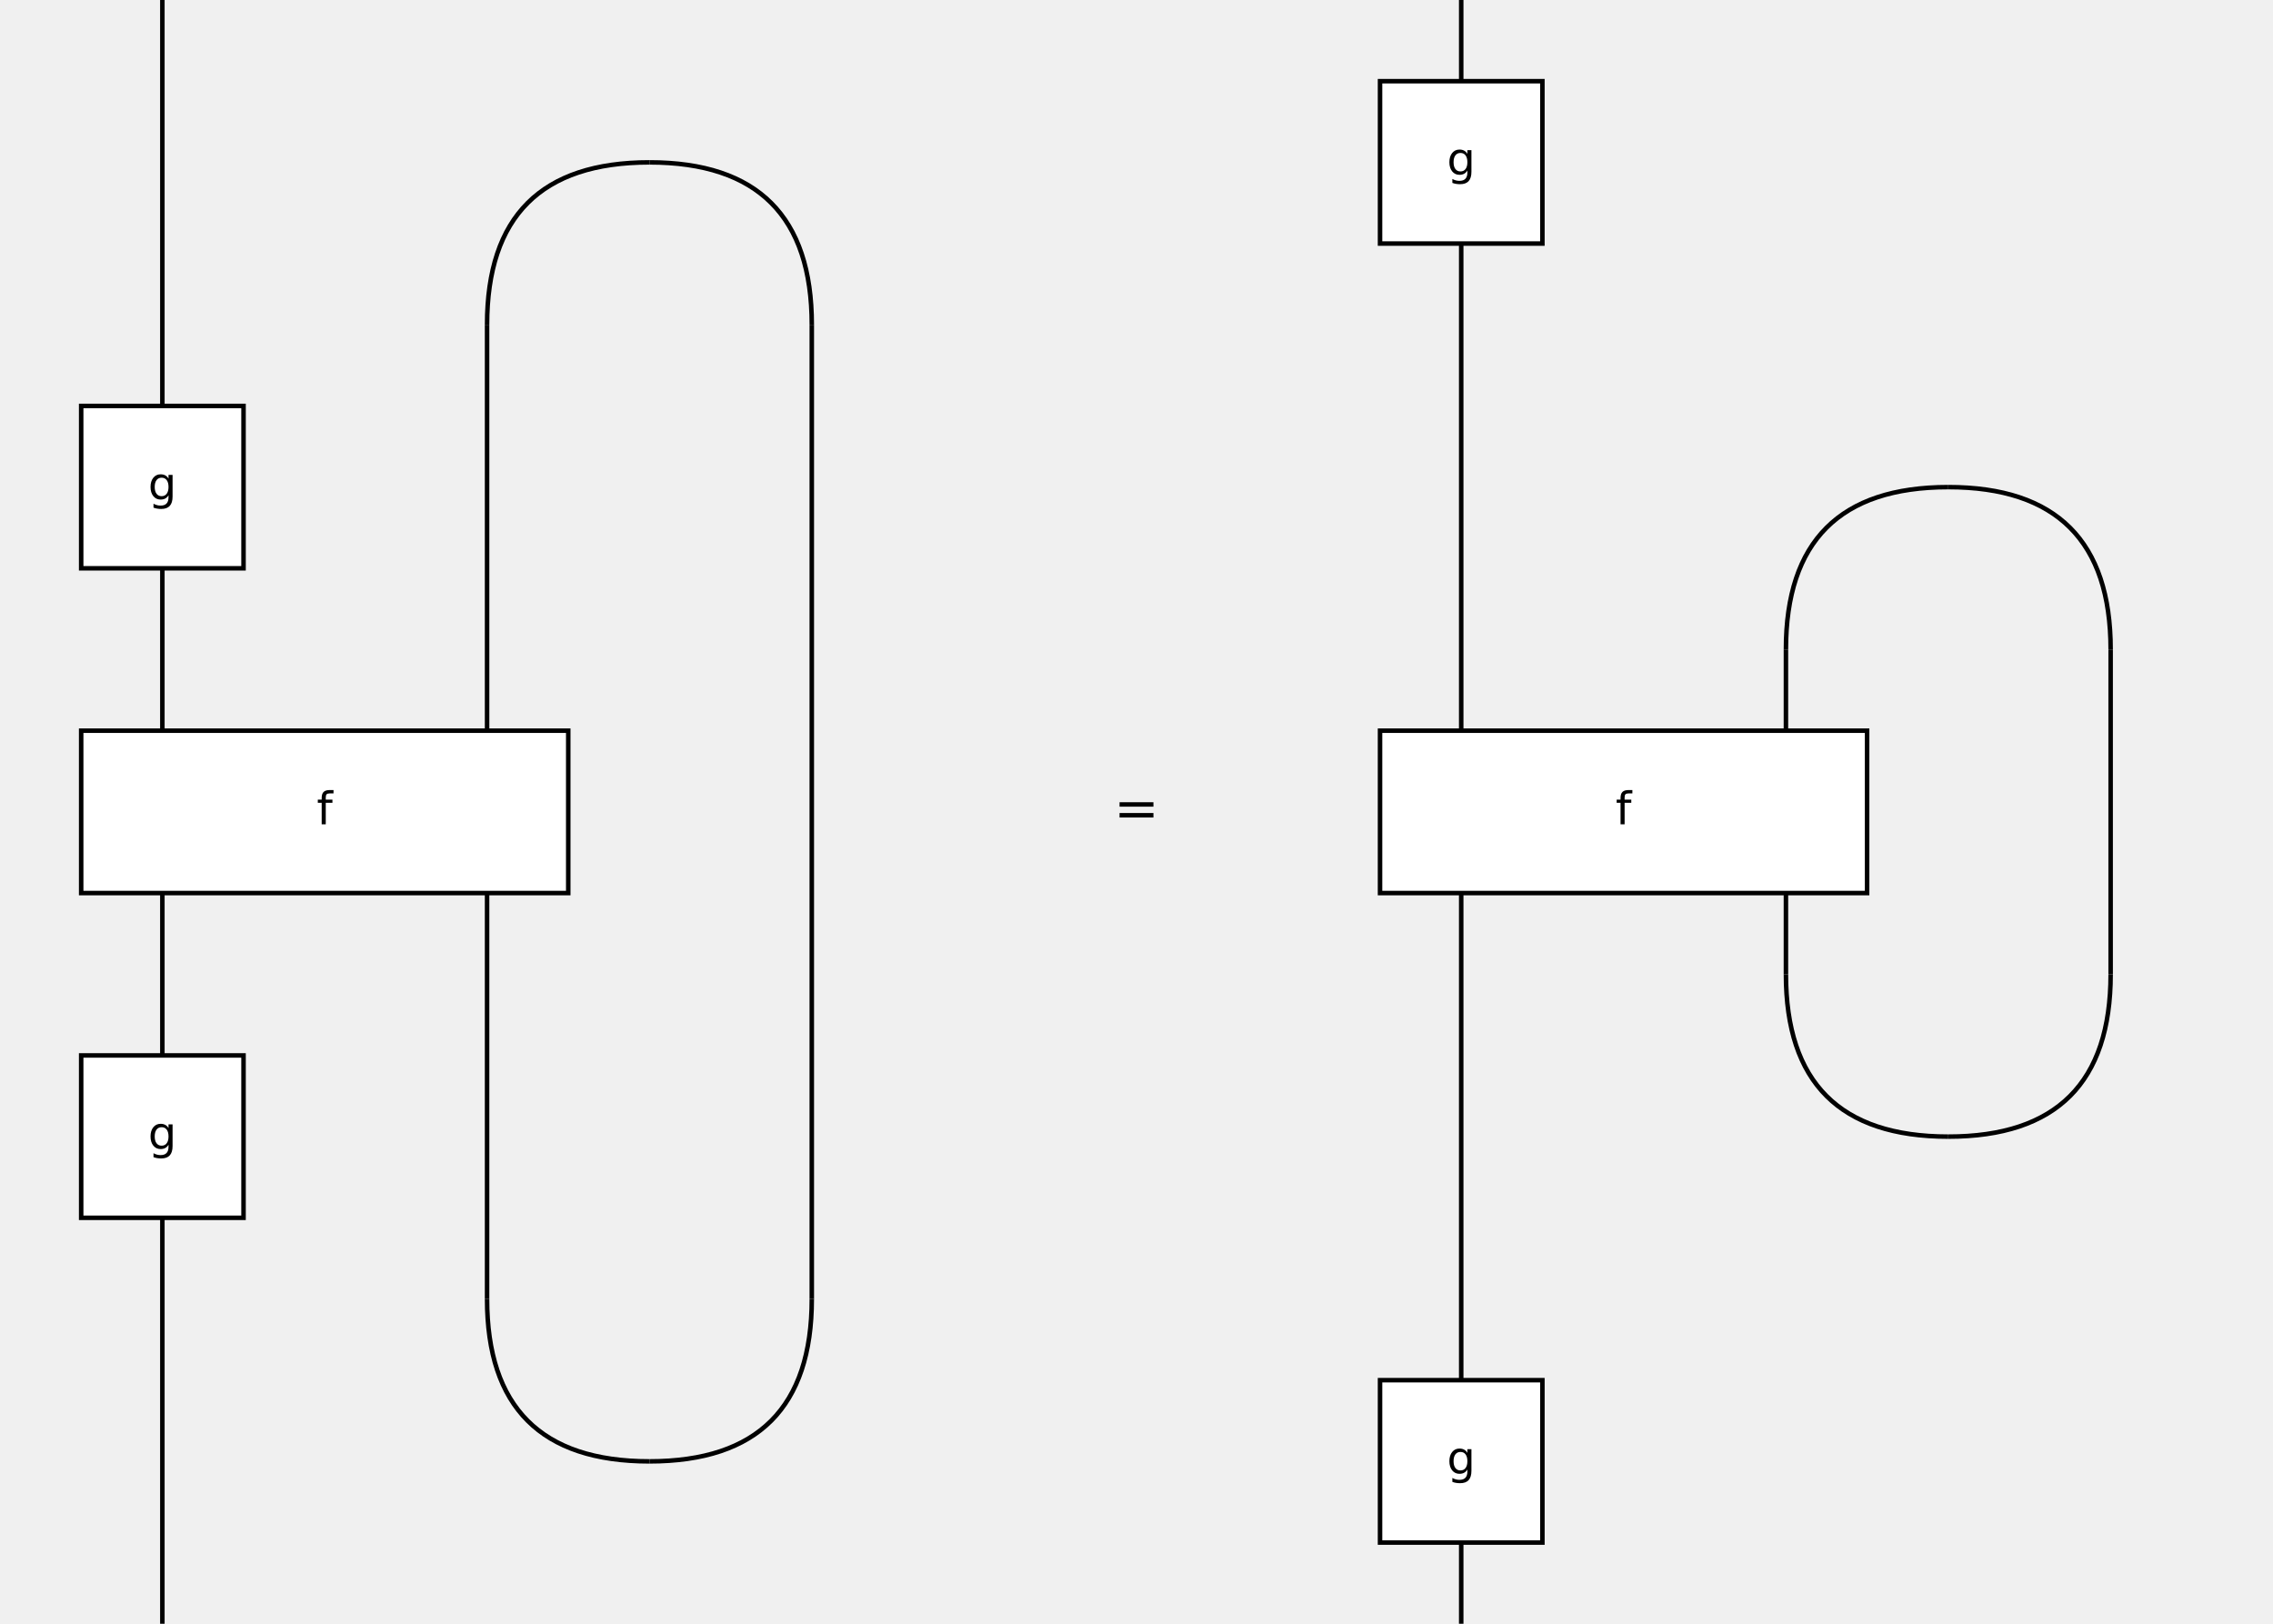
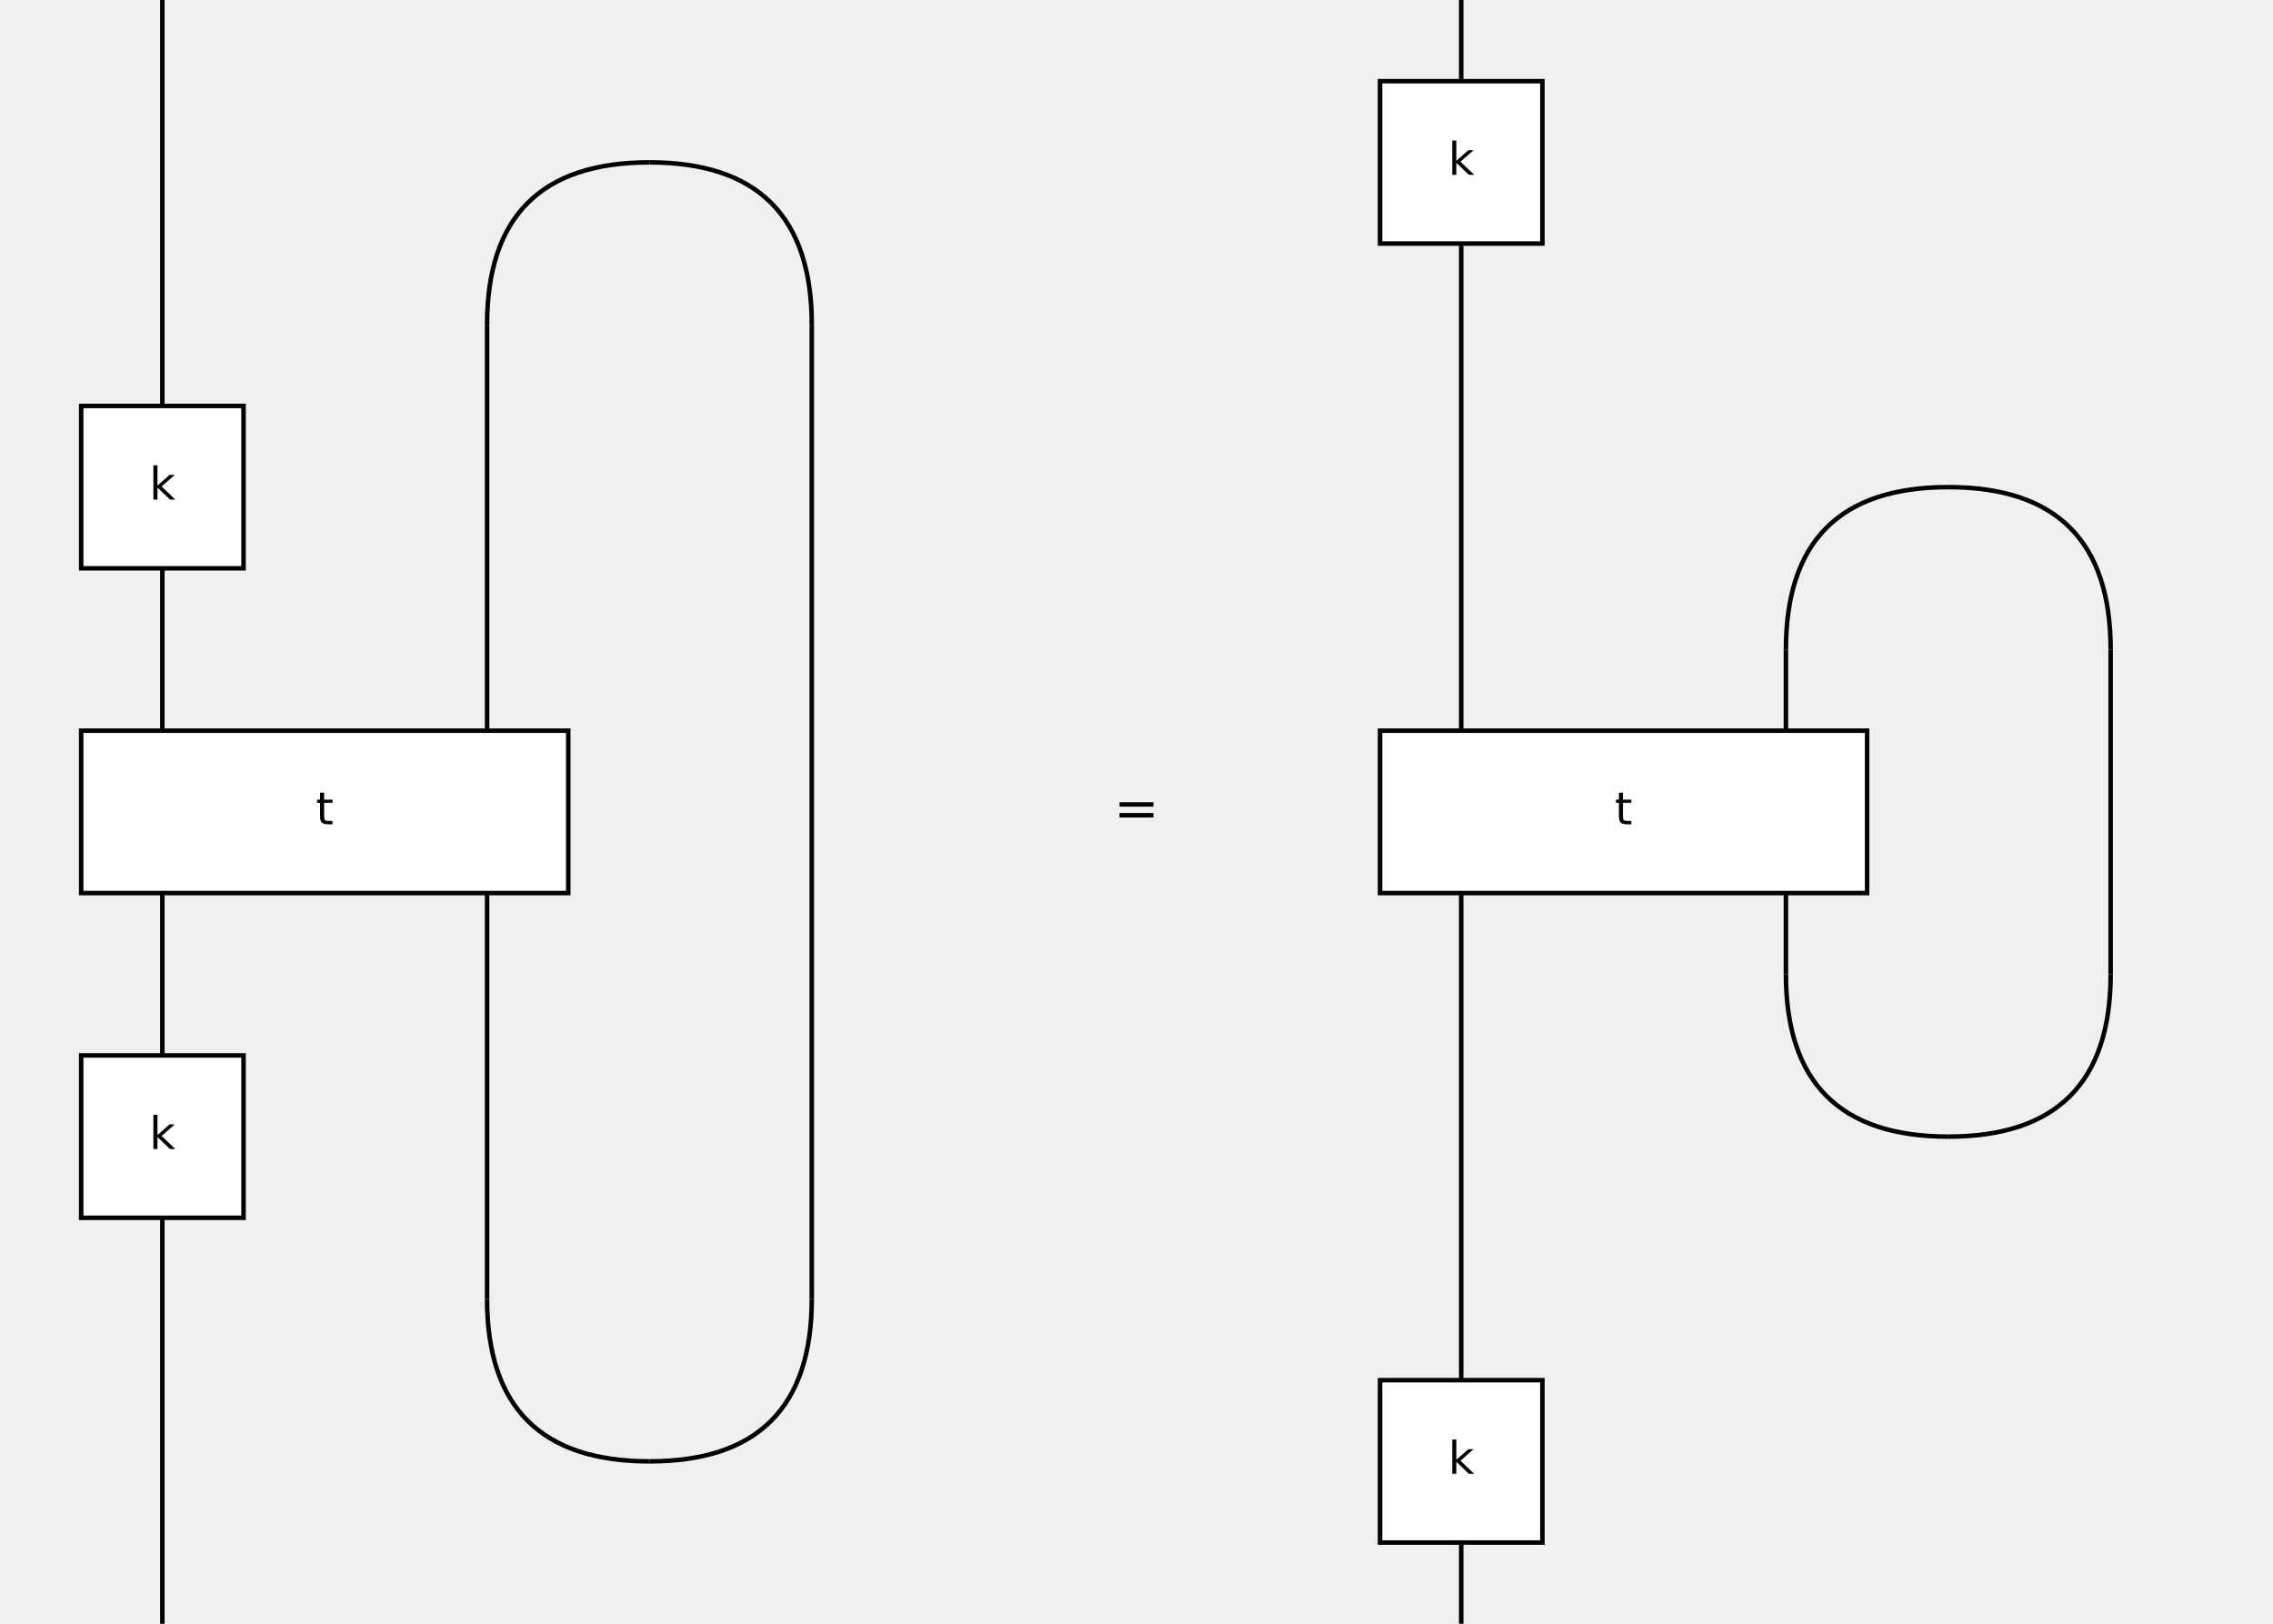
<svg xmlns="http://www.w3.org/2000/svg" xmlns:xlink="http://www.w3.org/1999/xlink" width="504pt" height="360pt" viewBox="0 0 504 360" version="1.1">
  <style type="text/css">@media (prefers-color-scheme: dark) {[id^="dark-stroke"] path { stroke: #ffffff !important; } [id^="dark-fill"] g, [id^="dark-fill"] use { fill: #ffffff !important; stroke: #ffffff !important; }}</style>
  <defs>
    <style type="text/css">*{stroke-linejoin: round; stroke-linecap: butt}</style>
  </defs>
  <g id="figure_1">
    <g id="patch_1">
      <path d="M 0 360  L 504 360  L 504 0  L 0 0  L 0 360  z " style="fill: none" />
    </g>
    <g id="axes_1">
      <g id="patch_2">
        <path d="M 0 360  L 504 360  L 504 0  L 0 0  L 0 360  z " clip-path="url(#p401cb033e1)" style="fill: none" />
      </g>
      <g id="dark-stroke-1">
        <path d="M 36 0  Q 36 90 36 90  " clip-path="url(#p401cb033e1)" style="fill: none; stroke: #000000; stroke-linejoin: miter" />
      </g>
      <g id="dark-stroke-2">
        <path d="M 144 36  Q 108 36 108 72  " clip-path="url(#p401cb033e1)" style="fill: none; stroke: #000000; stroke-linejoin: miter" />
      </g>
      <g id="dark-stroke-3">
        <path d="M 144 36  Q 180 36 180 72  " clip-path="url(#p401cb033e1)" style="fill: none; stroke: #000000; stroke-linejoin: miter" />
      </g>
      <g id="dark-stroke-4">
        <path d="M 108 72  Q 108 162 108 162  " clip-path="url(#p401cb033e1)" style="fill: none; stroke: #000000; stroke-linejoin: miter" />
      </g>
      <g id="dark-stroke-5">
        <path d="M 180 72  Q 180 288 180 288  " clip-path="url(#p401cb033e1)" style="fill: none; stroke: #000000; stroke-linejoin: miter" />
      </g>
      <g id="dark-stroke-6">
        <path d="M 36 126  Q 36 162 36 162  " clip-path="url(#p401cb033e1)" style="fill: none; stroke: #000000; stroke-linejoin: miter" />
      </g>
      <g id="dark-stroke-7">
        <path d="M 36 198  Q 36 234 36 234  " clip-path="url(#p401cb033e1)" style="fill: none; stroke: #000000; stroke-linejoin: miter" />
      </g>
      <g id="dark-stroke-8">
        <path d="M 108 198  Q 108 288 108 288  " clip-path="url(#p401cb033e1)" style="fill: none; stroke: #000000; stroke-linejoin: miter" />
      </g>
      <g id="dark-stroke-9">
        <path d="M 36 270  Q 36 360 36 360  " clip-path="url(#p401cb033e1)" style="fill: none; stroke: #000000; stroke-linejoin: miter" />
      </g>
      <g id="dark-stroke-10">
        <path d="M 108 288  Q 108 324 144 324  " clip-path="url(#p401cb033e1)" style="fill: none; stroke: #000000; stroke-linejoin: miter" />
      </g>
      <g id="dark-stroke-11">
        <path d="M 180 288  Q 180 324 144 324  " clip-path="url(#p401cb033e1)" style="fill: none; stroke: #000000; stroke-linejoin: miter" />
      </g>
      <g id="dark-stroke-12">
        <path d="M 324 0  Q 324 18 324 18  " clip-path="url(#p401cb033e1)" style="fill: none; stroke: #000000; stroke-linejoin: miter" />
      </g>
      <g id="dark-stroke-13">
        <path d="M 324 54  Q 324 162 324 162  " clip-path="url(#p401cb033e1)" style="fill: none; stroke: #000000; stroke-linejoin: miter" />
      </g>
      <g id="dark-stroke-14">
        <path d="M 432 108  Q 396 108 396 144  " clip-path="url(#p401cb033e1)" style="fill: none; stroke: #000000; stroke-linejoin: miter" />
      </g>
      <g id="dark-stroke-15">
        <path d="M 432 108  Q 468 108 468 144  " clip-path="url(#p401cb033e1)" style="fill: none; stroke: #000000; stroke-linejoin: miter" />
      </g>
      <g id="dark-stroke-16">
        <path d="M 396 144  Q 396 162 396 162  " clip-path="url(#p401cb033e1)" style="fill: none; stroke: #000000; stroke-linejoin: miter" />
      </g>
      <g id="dark-stroke-17">
        <path d="M 468 144  Q 468 216 468 216  " clip-path="url(#p401cb033e1)" style="fill: none; stroke: #000000; stroke-linejoin: miter" />
      </g>
      <g id="dark-stroke-18">
        <path d="M 324 198  Q 324 306 324 306  " clip-path="url(#p401cb033e1)" style="fill: none; stroke: #000000; stroke-linejoin: miter" />
      </g>
      <g id="dark-stroke-19">
        <path d="M 396 198  Q 396 216 396 216  " clip-path="url(#p401cb033e1)" style="fill: none; stroke: #000000; stroke-linejoin: miter" />
      </g>
      <g id="dark-stroke-20">
        <path d="M 396 216  Q 396 252 432 252  " clip-path="url(#p401cb033e1)" style="fill: none; stroke: #000000; stroke-linejoin: miter" />
      </g>
      <g id="dark-stroke-21">
        <path d="M 468 216  Q 468 252 432 252  " clip-path="url(#p401cb033e1)" style="fill: none; stroke: #000000; stroke-linejoin: miter" />
      </g>
      <g id="dark-stroke-22">
        <path d="M 324 342  Q 324 360 324 360  " clip-path="url(#p401cb033e1)" style="fill: none; stroke: #000000; stroke-linejoin: miter" />
      </g>
      <g id="patch_3">
        <path d="M 18 126  L 18 90  L 54 90  L 54 126  z " clip-path="url(#p401cb033e1)" style="fill: #ffffff; stroke: #000000; stroke-linejoin: miter" />
      </g>
      <g id="patch_4">
        <path d="M 18 198  L 18 162  L 126 162  L 126 198  z " clip-path="url(#p401cb033e1)" style="fill: #ffffff; stroke: #000000; stroke-linejoin: miter" />
      </g>
      <g id="patch_5">
        <path d="M 18 270  L 18 234  L 54 234  L 54 270  z " clip-path="url(#p401cb033e1)" style="fill: #ffffff; stroke: #000000; stroke-linejoin: miter" />
      </g>
      <g id="patch_6">
        <path d="M 306 54  L 306 18  L 342 18  L 342 54  z " clip-path="url(#p401cb033e1)" style="fill: #ffffff; stroke: #000000; stroke-linejoin: miter" />
      </g>
      <g id="patch_7">
        <path d="M 306 198  L 306 162  L 414 162  L 414 198  z " clip-path="url(#p401cb033e1)" style="fill: #ffffff; stroke: #000000; stroke-linejoin: miter" />
      </g>
      <g id="patch_8">
        <path d="M 306 342  L 306 306  L 342 306  L 342 342  z " clip-path="url(#p401cb033e1)" style="fill: #ffffff; stroke: #000000; stroke-linejoin: miter" />
      </g>
      <g id="PathCollection_1">
        <defs>
          <path id="m1fee2c957b" d="M 0 5.324  C 1.412 5.324 2.766 4.763 3.765 3.765  C 4.763 2.766 5.324 1.412 5.324 0  C 5.324 -1.412 4.763 -2.766 3.765 -3.765  C 2.766 -4.763 1.412 -5.324 0 -5.324  C -1.412 -5.324 -2.766 -4.763 -3.765 -3.765  C -4.763 -2.766 -5.324 -1.412 -5.324 0  C -5.324 1.412 -4.763 2.766 -3.765 3.765  C -2.766 4.763 -1.412 5.324 0 5.324  z " style="stroke: #000000; stroke-opacity: 0" />
        </defs>
        <g clip-path="url(#p401cb033e1)">
          <use xlink:href="#m1fee2c957b" x="252" y="180" style="fill-opacity: 0; stroke: #000000; stroke-opacity: 0" />
        </g>
      </g>
      <g id="text_1">
-         <g transform="translate(32.82578 110.7594) scale(0.1 -0.1)">
+         <g transform="translate(33.10469 110.7594) scale(0.1 -0.1)">
          <defs>
-             <path id="DejaVuSans-67" d="M 2906 1791  Q 2906 2416 2648 2759  Q 2391 3103 1925 3103  Q 1463 3103 1205 2759  Q 947 2416 947 1791  Q 947 1169 1205 825  Q 1463 481 1925 481  Q 2391 481 2648 825  Q 2906 1169 2906 1791  z M 3481 434  Q 3481 -459 3084 -895  Q 2688 -1331 1869 -1331  Q 1566 -1331 1297 -1286  Q 1028 -1241 775 -1147  L 775 -588  Q 1028 -725 1275 -790  Q 1522 -856 1778 -856  Q 2344 -856 2625 -561  Q 2906 -266 2906 331  L 2906 616  Q 2728 306 2450 153  Q 2172 0 1784 0  Q 1141 0 747 490  Q 353 981 353 1791  Q 353 2603 747 3093  Q 1141 3584 1784 3584  Q 2172 3584 2450 3431  Q 2728 3278 2906 2969  L 2906 3500  L 3481 3500  L 3481 434  z " transform="scale(0.015625)" />
+             <path id="DejaVuSans-6b" d="M 581 4863  L 1159 4863  L 1159 1991  L 2875 3500  L 3609 3500  L 1753 1863  L 3688 0  L 2938 0  L 1159 1709  L 1159 0  L 581 0  L 581 4863  z " transform="scale(0.015625)" />
          </defs>
-           <use xlink:href="#DejaVuSans-67" />
+           <use xlink:href="#DejaVuSans-6b" />
        </g>
      </g>
      <g id="text_2">
-         <g transform="translate(70.23984 182.7594) scale(0.1 -0.1)">
+         <g transform="translate(70.03984 182.7594) scale(0.1 -0.1)">
          <defs>
-             <path id="DejaVuSans-66" d="M 2375 4863  L 2375 4384  L 1825 4384  Q 1516 4384 1395 4259  Q 1275 4134 1275 3809  L 1275 3500  L 2222 3500  L 2222 3053  L 1275 3053  L 1275 0  L 697 0  L 697 3053  L 147 3053  L 147 3500  L 697 3500  L 697 3744  Q 697 4328 969 4595  Q 1241 4863 1831 4863  L 2375 4863  z " transform="scale(0.015625)" />
+             <path id="DejaVuSans-74" d="M 1172 4494  L 1172 3500  L 2356 3500  L 2356 3053  L 1172 3053  L 1172 1153  Q 1172 725 1289 603  Q 1406 481 1766 481  L 2356 481  L 2356 0  L 1766 0  Q 1100 0 847 248  Q 594 497 594 1153  L 594 3053  L 172 3053  L 172 3500  L 594 3500  L 594 4494  L 1172 4494  z " transform="scale(0.015625)" />
          </defs>
-           <use xlink:href="#DejaVuSans-66" />
+           <use xlink:href="#DejaVuSans-74" />
        </g>
      </g>
      <g id="text_3">
-         <g transform="translate(32.82578 254.7594) scale(0.1 -0.1)">
-           <use xlink:href="#DejaVuSans-67" />
+         <g transform="translate(33.10469 254.7594) scale(0.1 -0.1)">
+           <use xlink:href="#DejaVuSans-6b" />
        </g>
      </g>
      <g id="text_4">
-         <g transform="translate(320.8258 38.75937) scale(0.1 -0.1)">
-           <use xlink:href="#DejaVuSans-67" />
+         <g transform="translate(321.1047 38.75937) scale(0.1 -0.1)">
+           <use xlink:href="#DejaVuSans-6b" />
        </g>
      </g>
      <g id="text_5">
-         <g transform="translate(358.2398 182.7594) scale(0.1 -0.1)">
-           <use xlink:href="#DejaVuSans-66" />
+         <g transform="translate(358.0398 182.7594) scale(0.1 -0.1)">
+           <use xlink:href="#DejaVuSans-74" />
        </g>
      </g>
      <g id="text_6">
-         <g transform="translate(320.8258 326.7594) scale(0.1 -0.1)">
-           <use xlink:href="#DejaVuSans-67" />
+         <g transform="translate(321.1047 326.7594) scale(0.1 -0.1)">
+           <use xlink:href="#DejaVuSans-6b" />
        </g>
      </g>
      <g id="dark-fill-23">
        <g transform="translate(246.9722 183.3113) scale(0.12 -0.12)">
          <defs>
            <path id="DejaVuSans-3d" d="M 678 2906  L 4684 2906  L 4684 2381  L 678 2381  L 678 2906  z M 678 1631  L 4684 1631  L 4684 1100  L 678 1100  L 678 1631  z " transform="scale(0.015625)" />
          </defs>
          <use xlink:href="#DejaVuSans-3d" />
        </g>
      </g>
    </g>
  </g>
  <defs>
    <clipPath id="p401cb033e1">
      <rect x="0" y="0" width="504" height="360" />
    </clipPath>
  </defs>
</svg>
